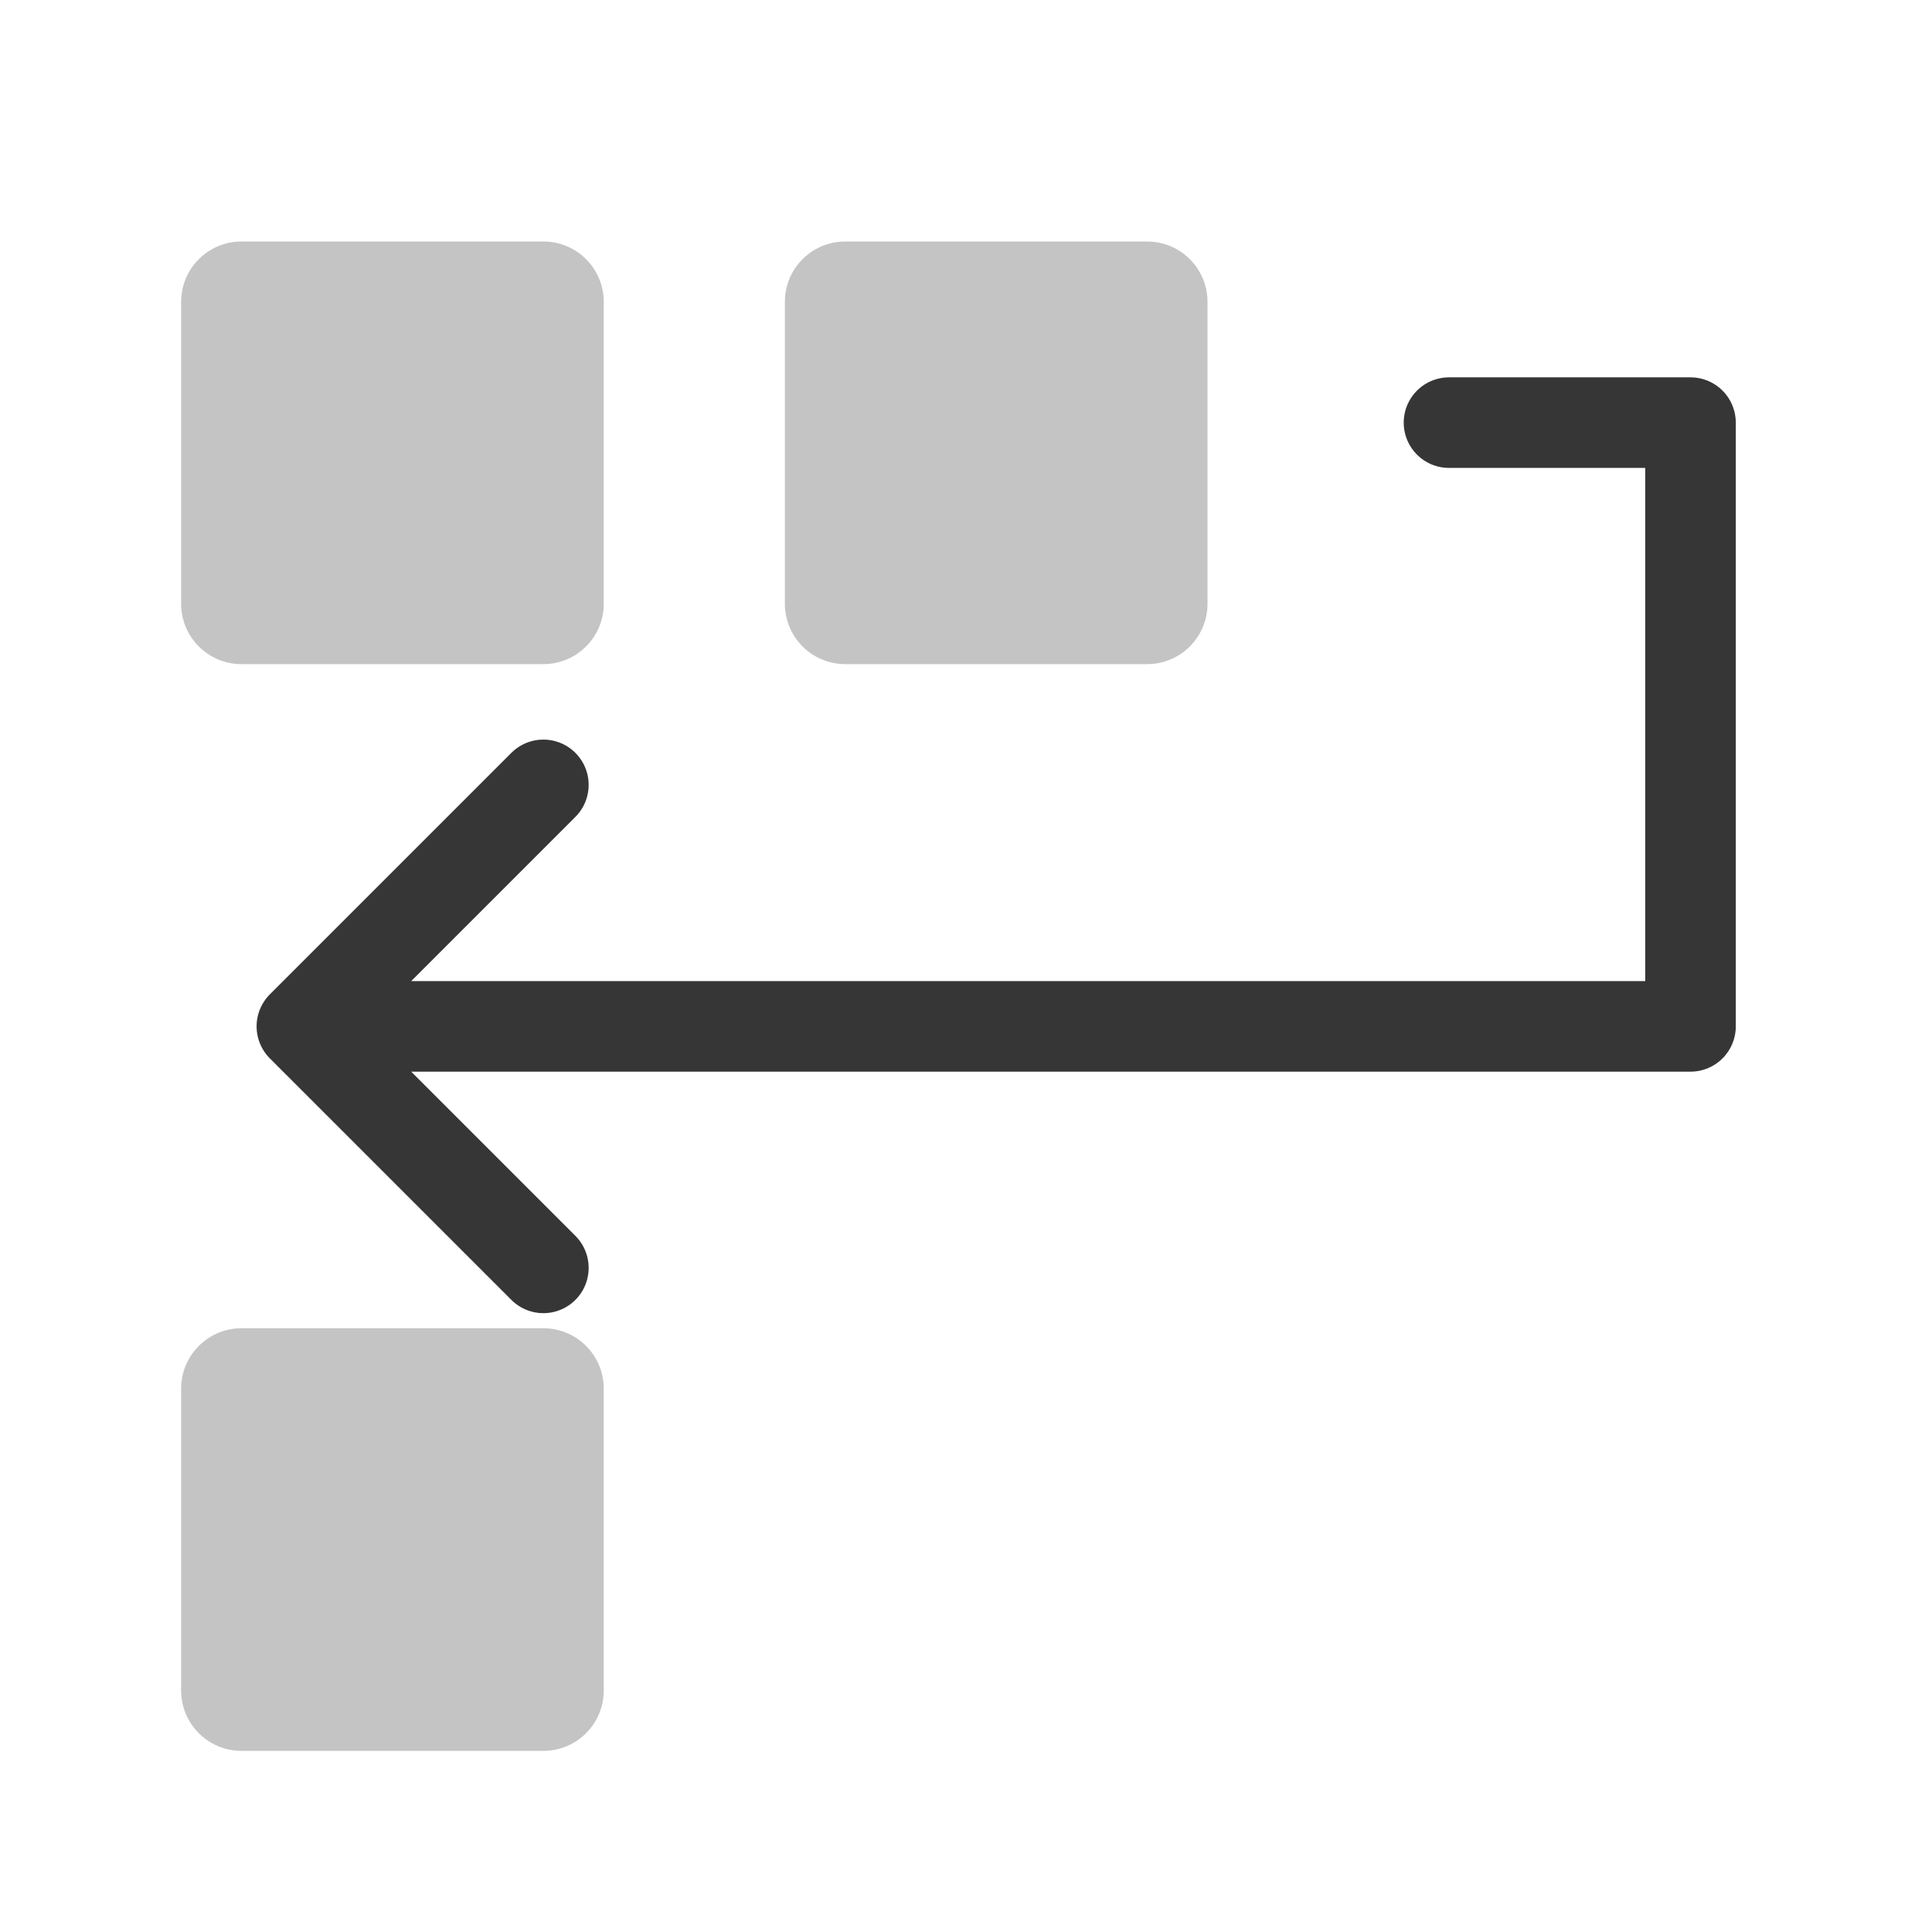
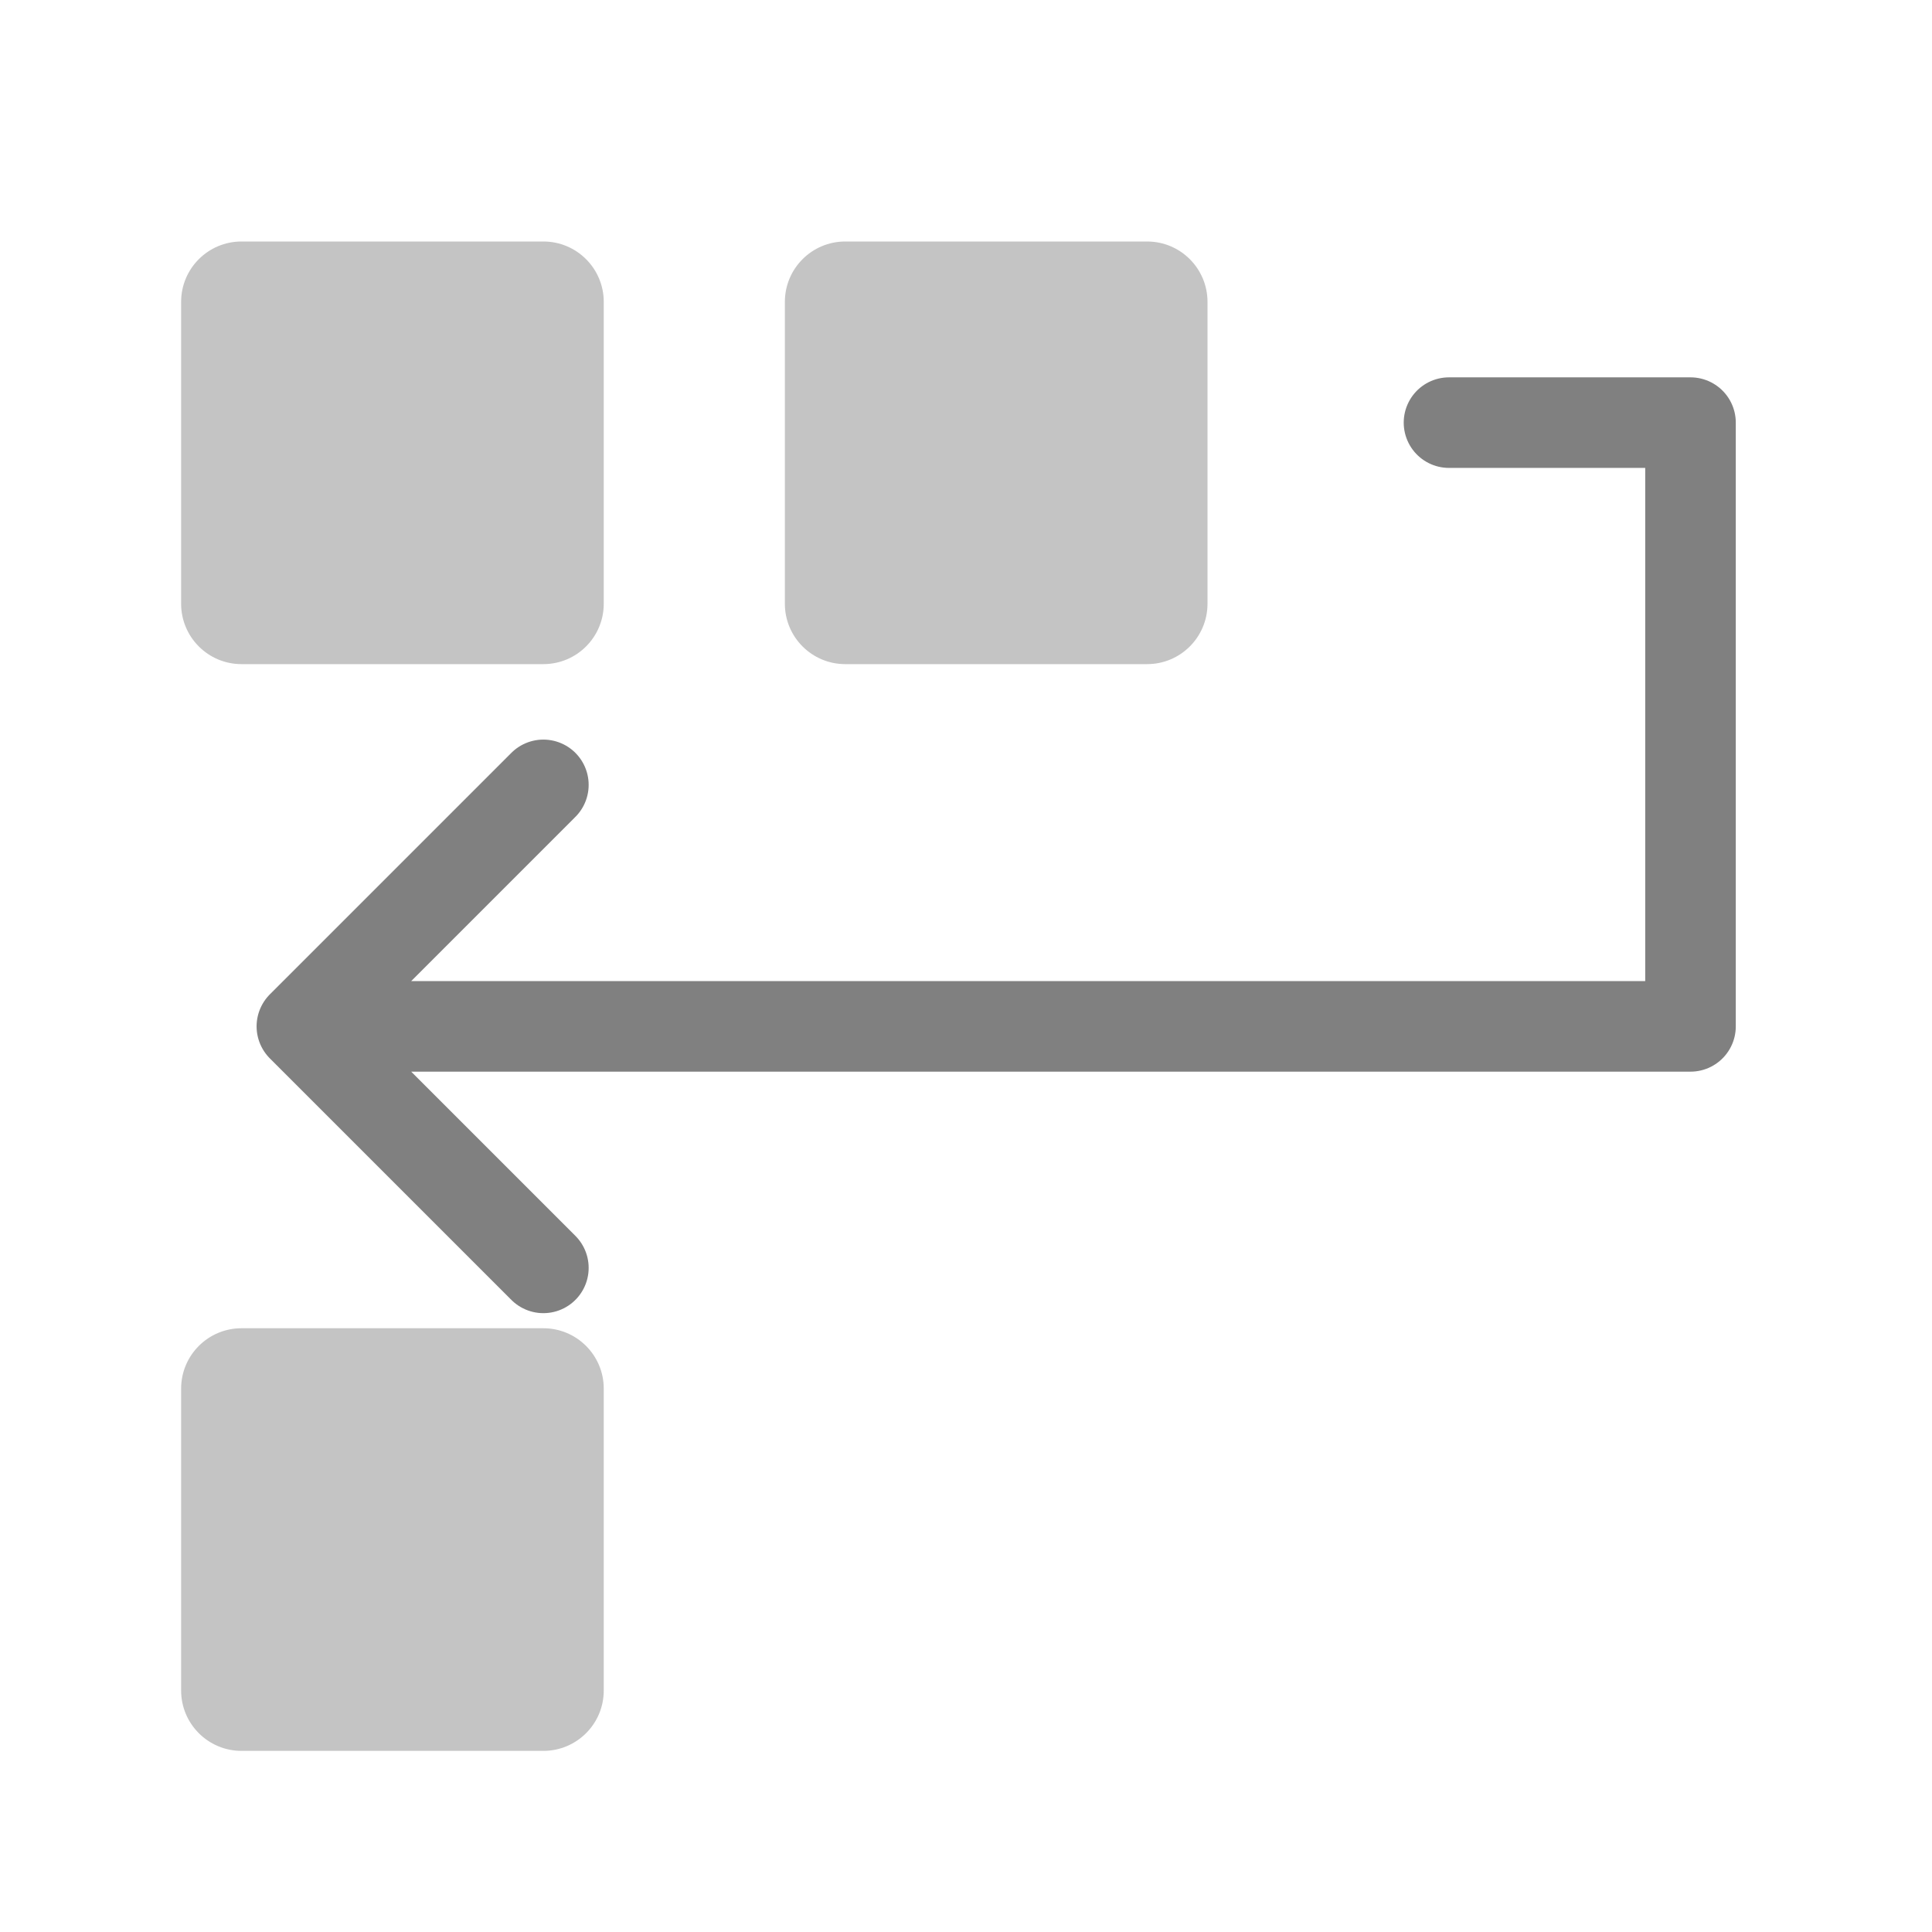
- <svg xmlns="http://www.w3.org/2000/svg" viewBox="0 0 32 32" fill="none" stroke="#363636" stroke-width="1.5" stroke-linecap="round" stroke-linejoin="round">
+ <svg xmlns="http://www.w3.org/2000/svg" viewBox="0 0 32 32" fill="none" stroke="#808080" stroke-width="1.5" stroke-linecap="round" stroke-linejoin="round">
  <rect x="3" y="4" width="7" height="7" rx="1" fill="#c4c4c4" stroke="none" />
  <rect x="13" y="4" width="7" height="7" rx="1" fill="#c4c4c4" stroke="none" />
  <rect x="3" y="22" width="7" height="7" rx="1" fill="#c4c4c4" stroke="none" />
  <path d="M24 7h4v10H5m4-4-4 4 4 4" />
</svg>
